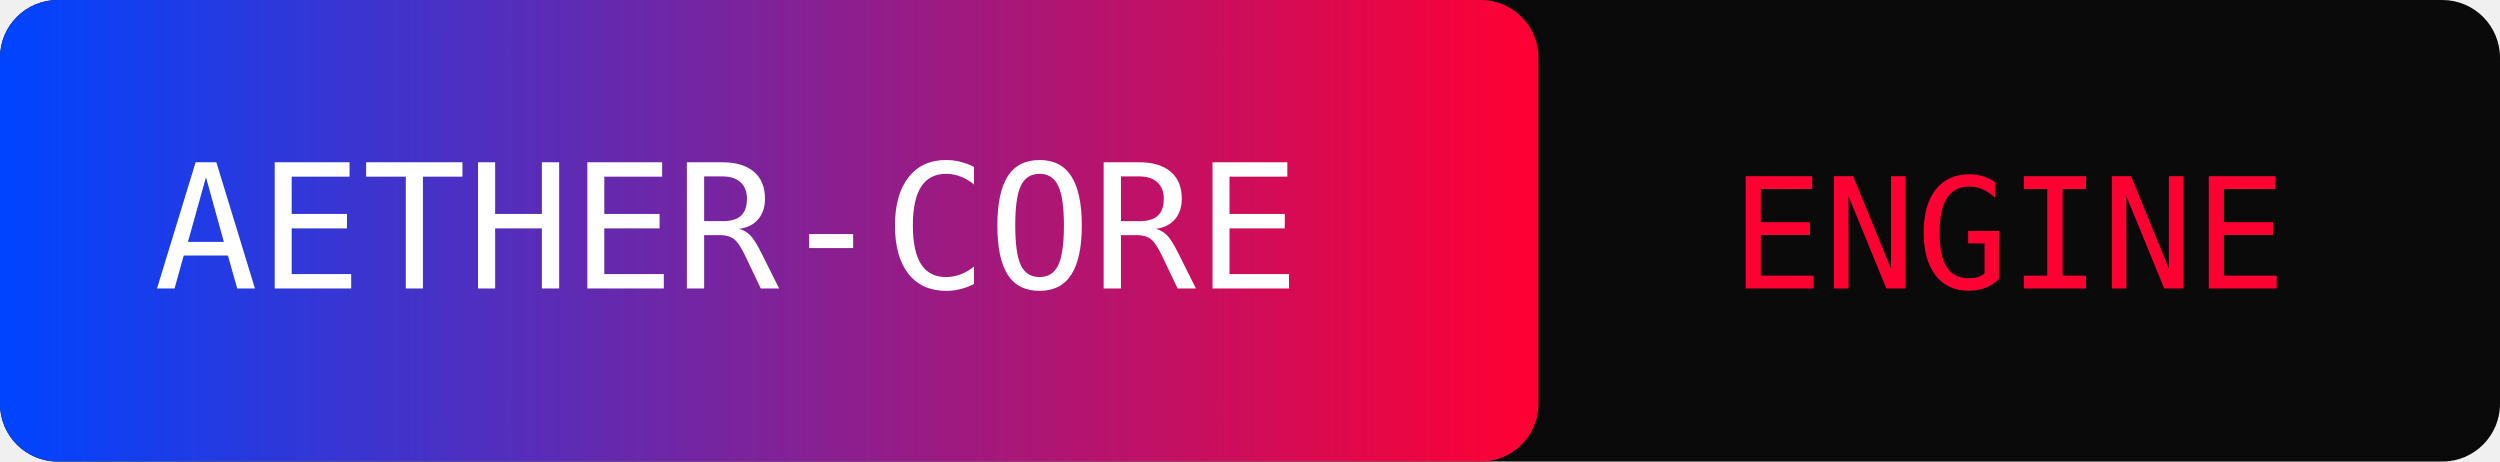
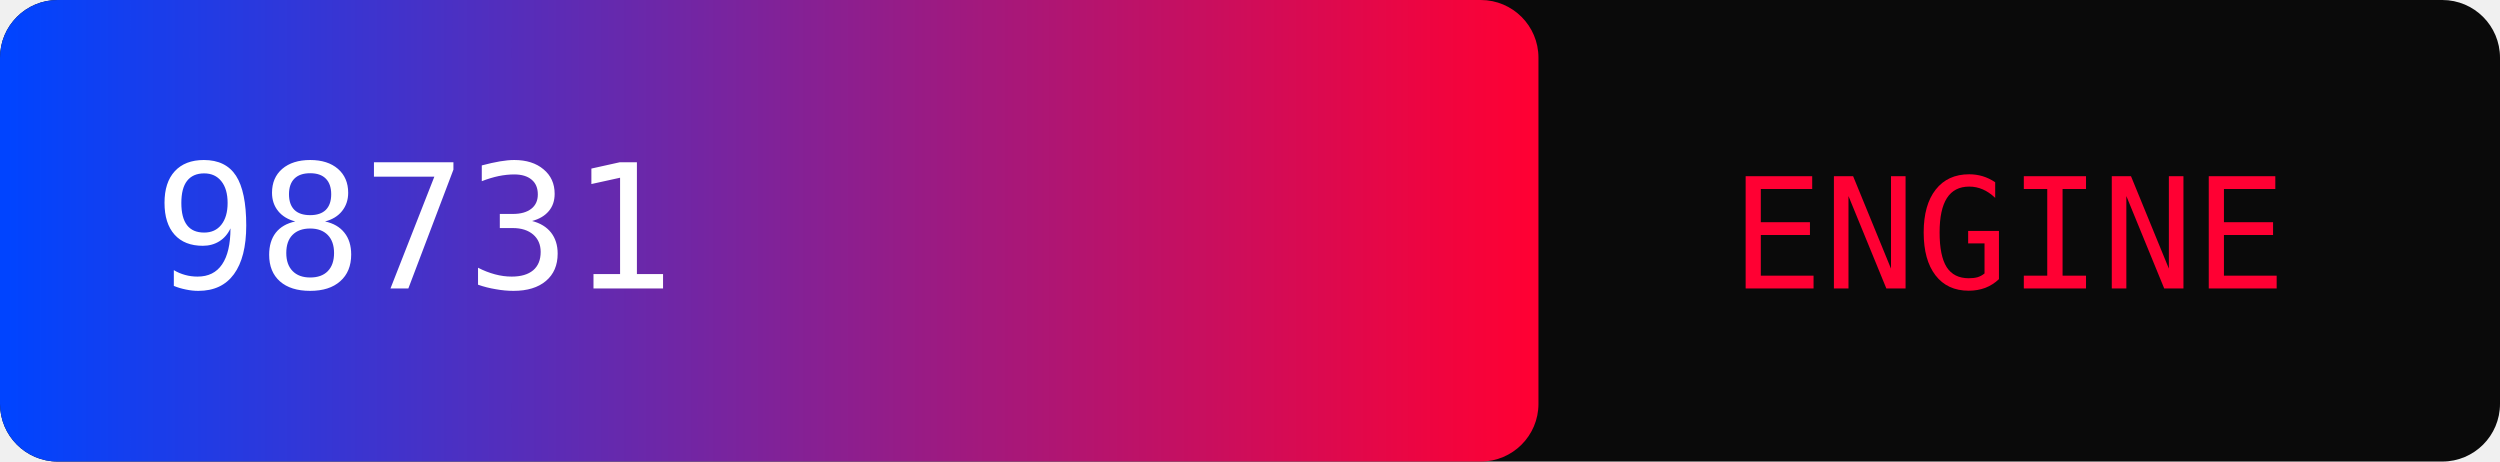
<svg xmlns="http://www.w3.org/2000/svg" width="260" height="48" viewBox="0 0 260 48">
  <defs>
    <linearGradient id="aetherGrad" x1="0%" y1="0%" x2="200%" y2="0%">
      <stop offset="0%" stop-color="#0044ff" />
      <stop offset="50%" stop-color="#ff0033" />
      <stop offset="100%" stop-color="#0044ff" />
      <animate attributeName="x1" values="0%;100%" dur="3s" repeatCount="indefinite" />
      <animate attributeName="x2" values="100%;200%" dur="3s" repeatCount="indefinite" />
    </linearGradient>
  </defs>
  <rect width="260" height="48" rx="6" fill="#0A0A0A" />
  <rect width="160" height="48" rx="6" fill="url(#aetherGrad)">
    <animate attributeName="opacity" values="0.8;1;0.8" dur="2s" repeatCount="indefinite" />
  </rect>
-   <text x="16" y="30" font-family="Consolas, monospace" font-size="18" fill="#FFFFFF">AETHER‑CORE</text>
+   <text x="16" y="30" font-family="Consolas, monospace" font-size="18" fill="#FFFFFF">98731</text>
  <text x="180" y="30" font-family="Consolas, monospace" font-size="16" fill="#ff0033">ENGINE</text>
</svg>
